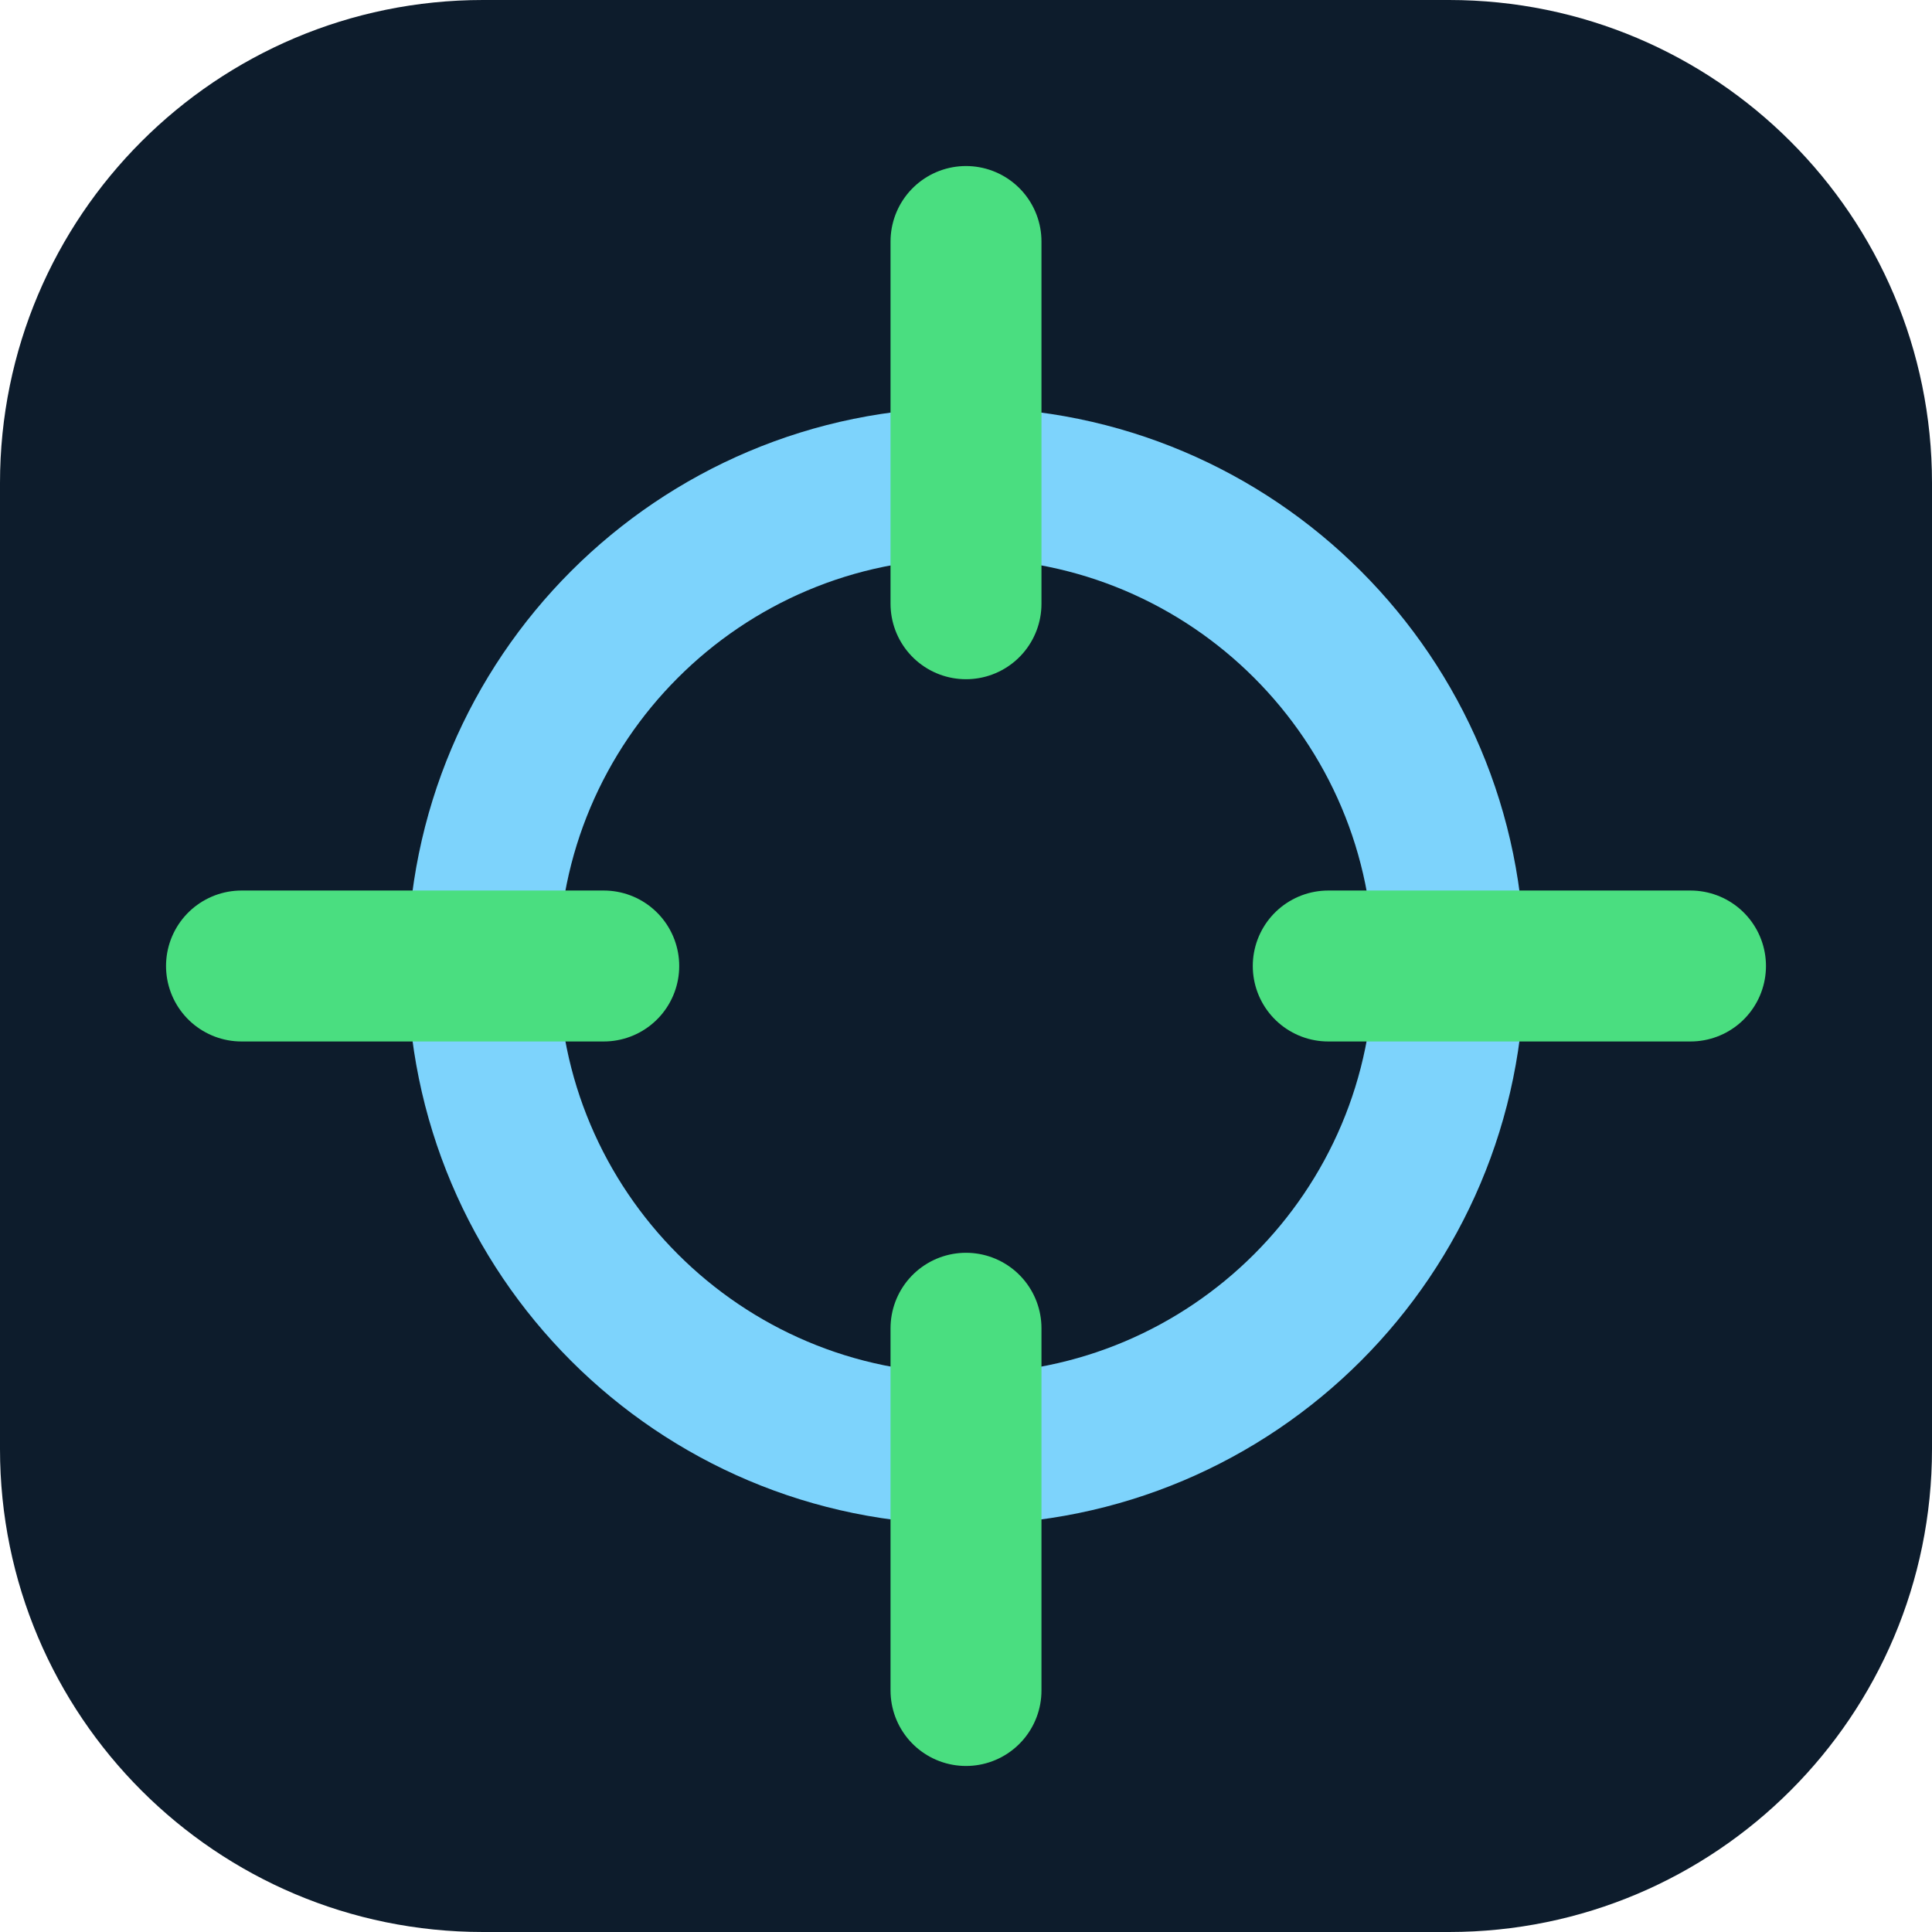
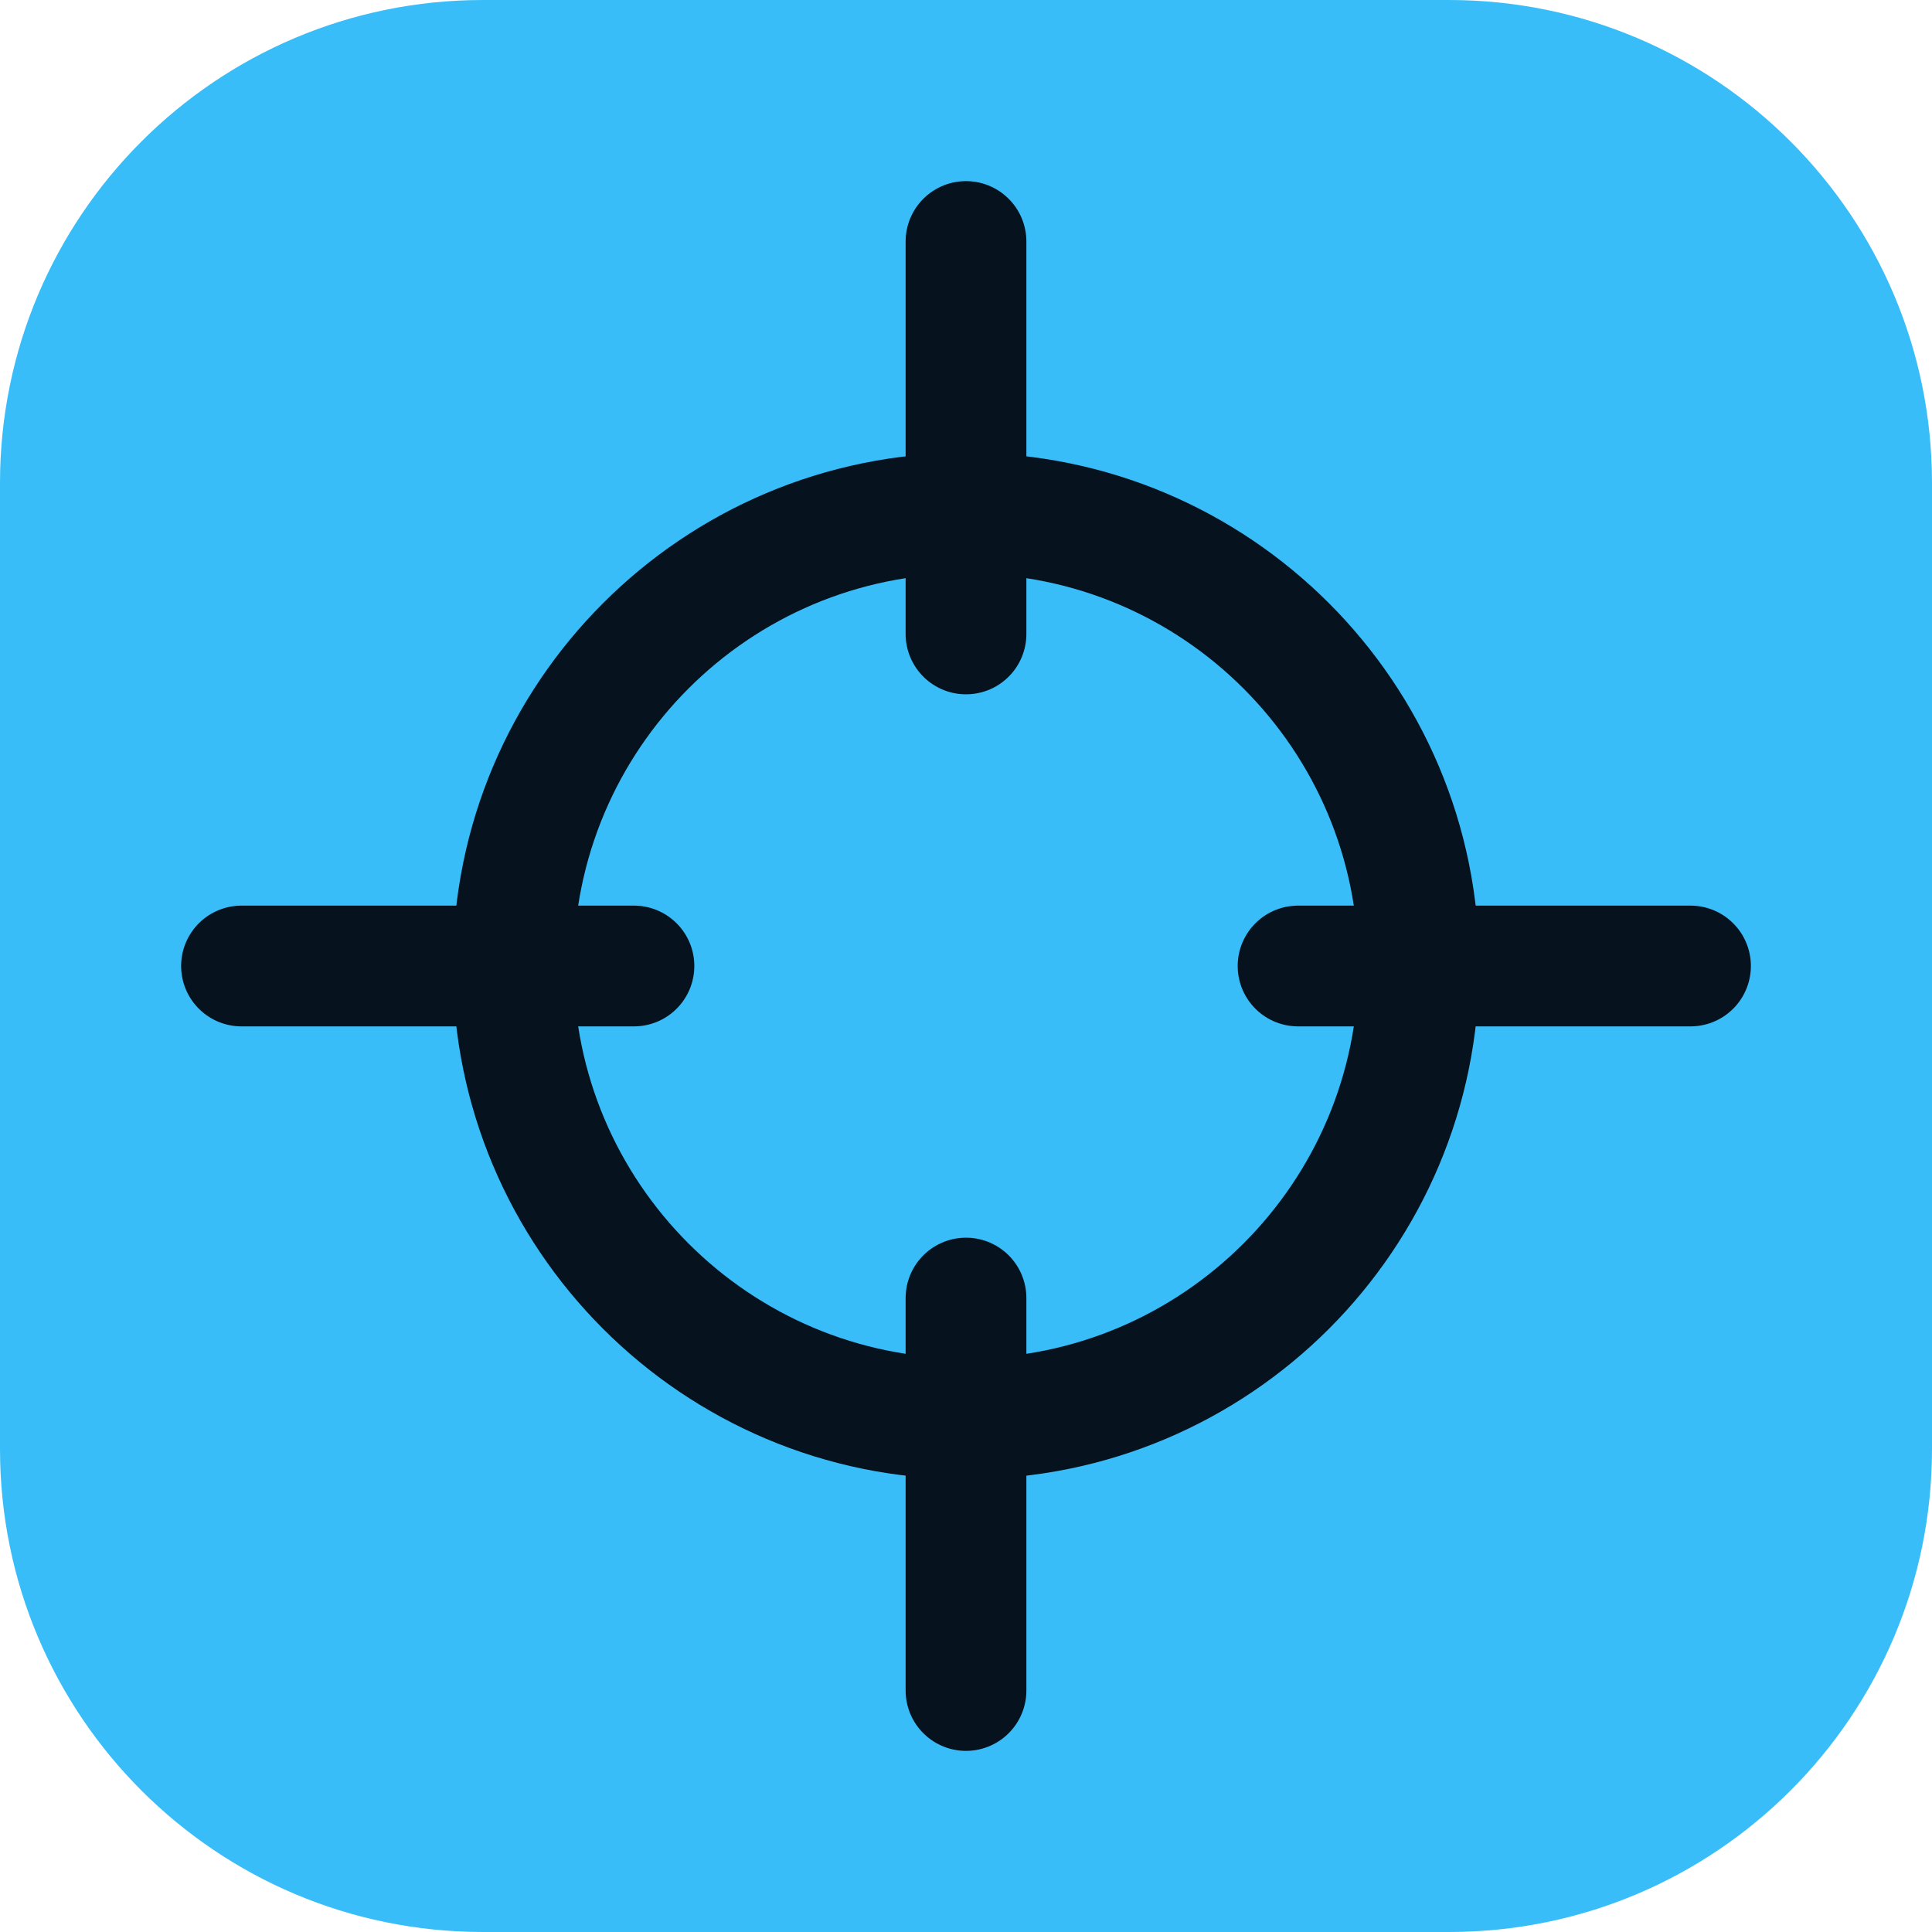
<svg xmlns="http://www.w3.org/2000/svg" viewBox="0 0 64 64">
-   <rect width="64" height="64" rx="16" fill="#0d1c2c" />
-   <circle cx="32" cy="32" r="16" fill="none" stroke="#7dd3fc" stroke-width="5" />
-   <path d="M32 8v12M32 44v12M8 32h12M44 32h12" stroke="#4ade80" stroke-width="5" stroke-linecap="round" />
+   <rect width="64" height="64" rx="16" fill="#38bdf8" />
+   <circle cx="32" cy="32" r="15" fill="none" stroke="#06121e" stroke-width="4" />
+   <path d="M32 8v13M32 43v13M8 32h13M43 32h13" stroke="#06121e" stroke-width="4" stroke-linecap="round" />
</svg>
